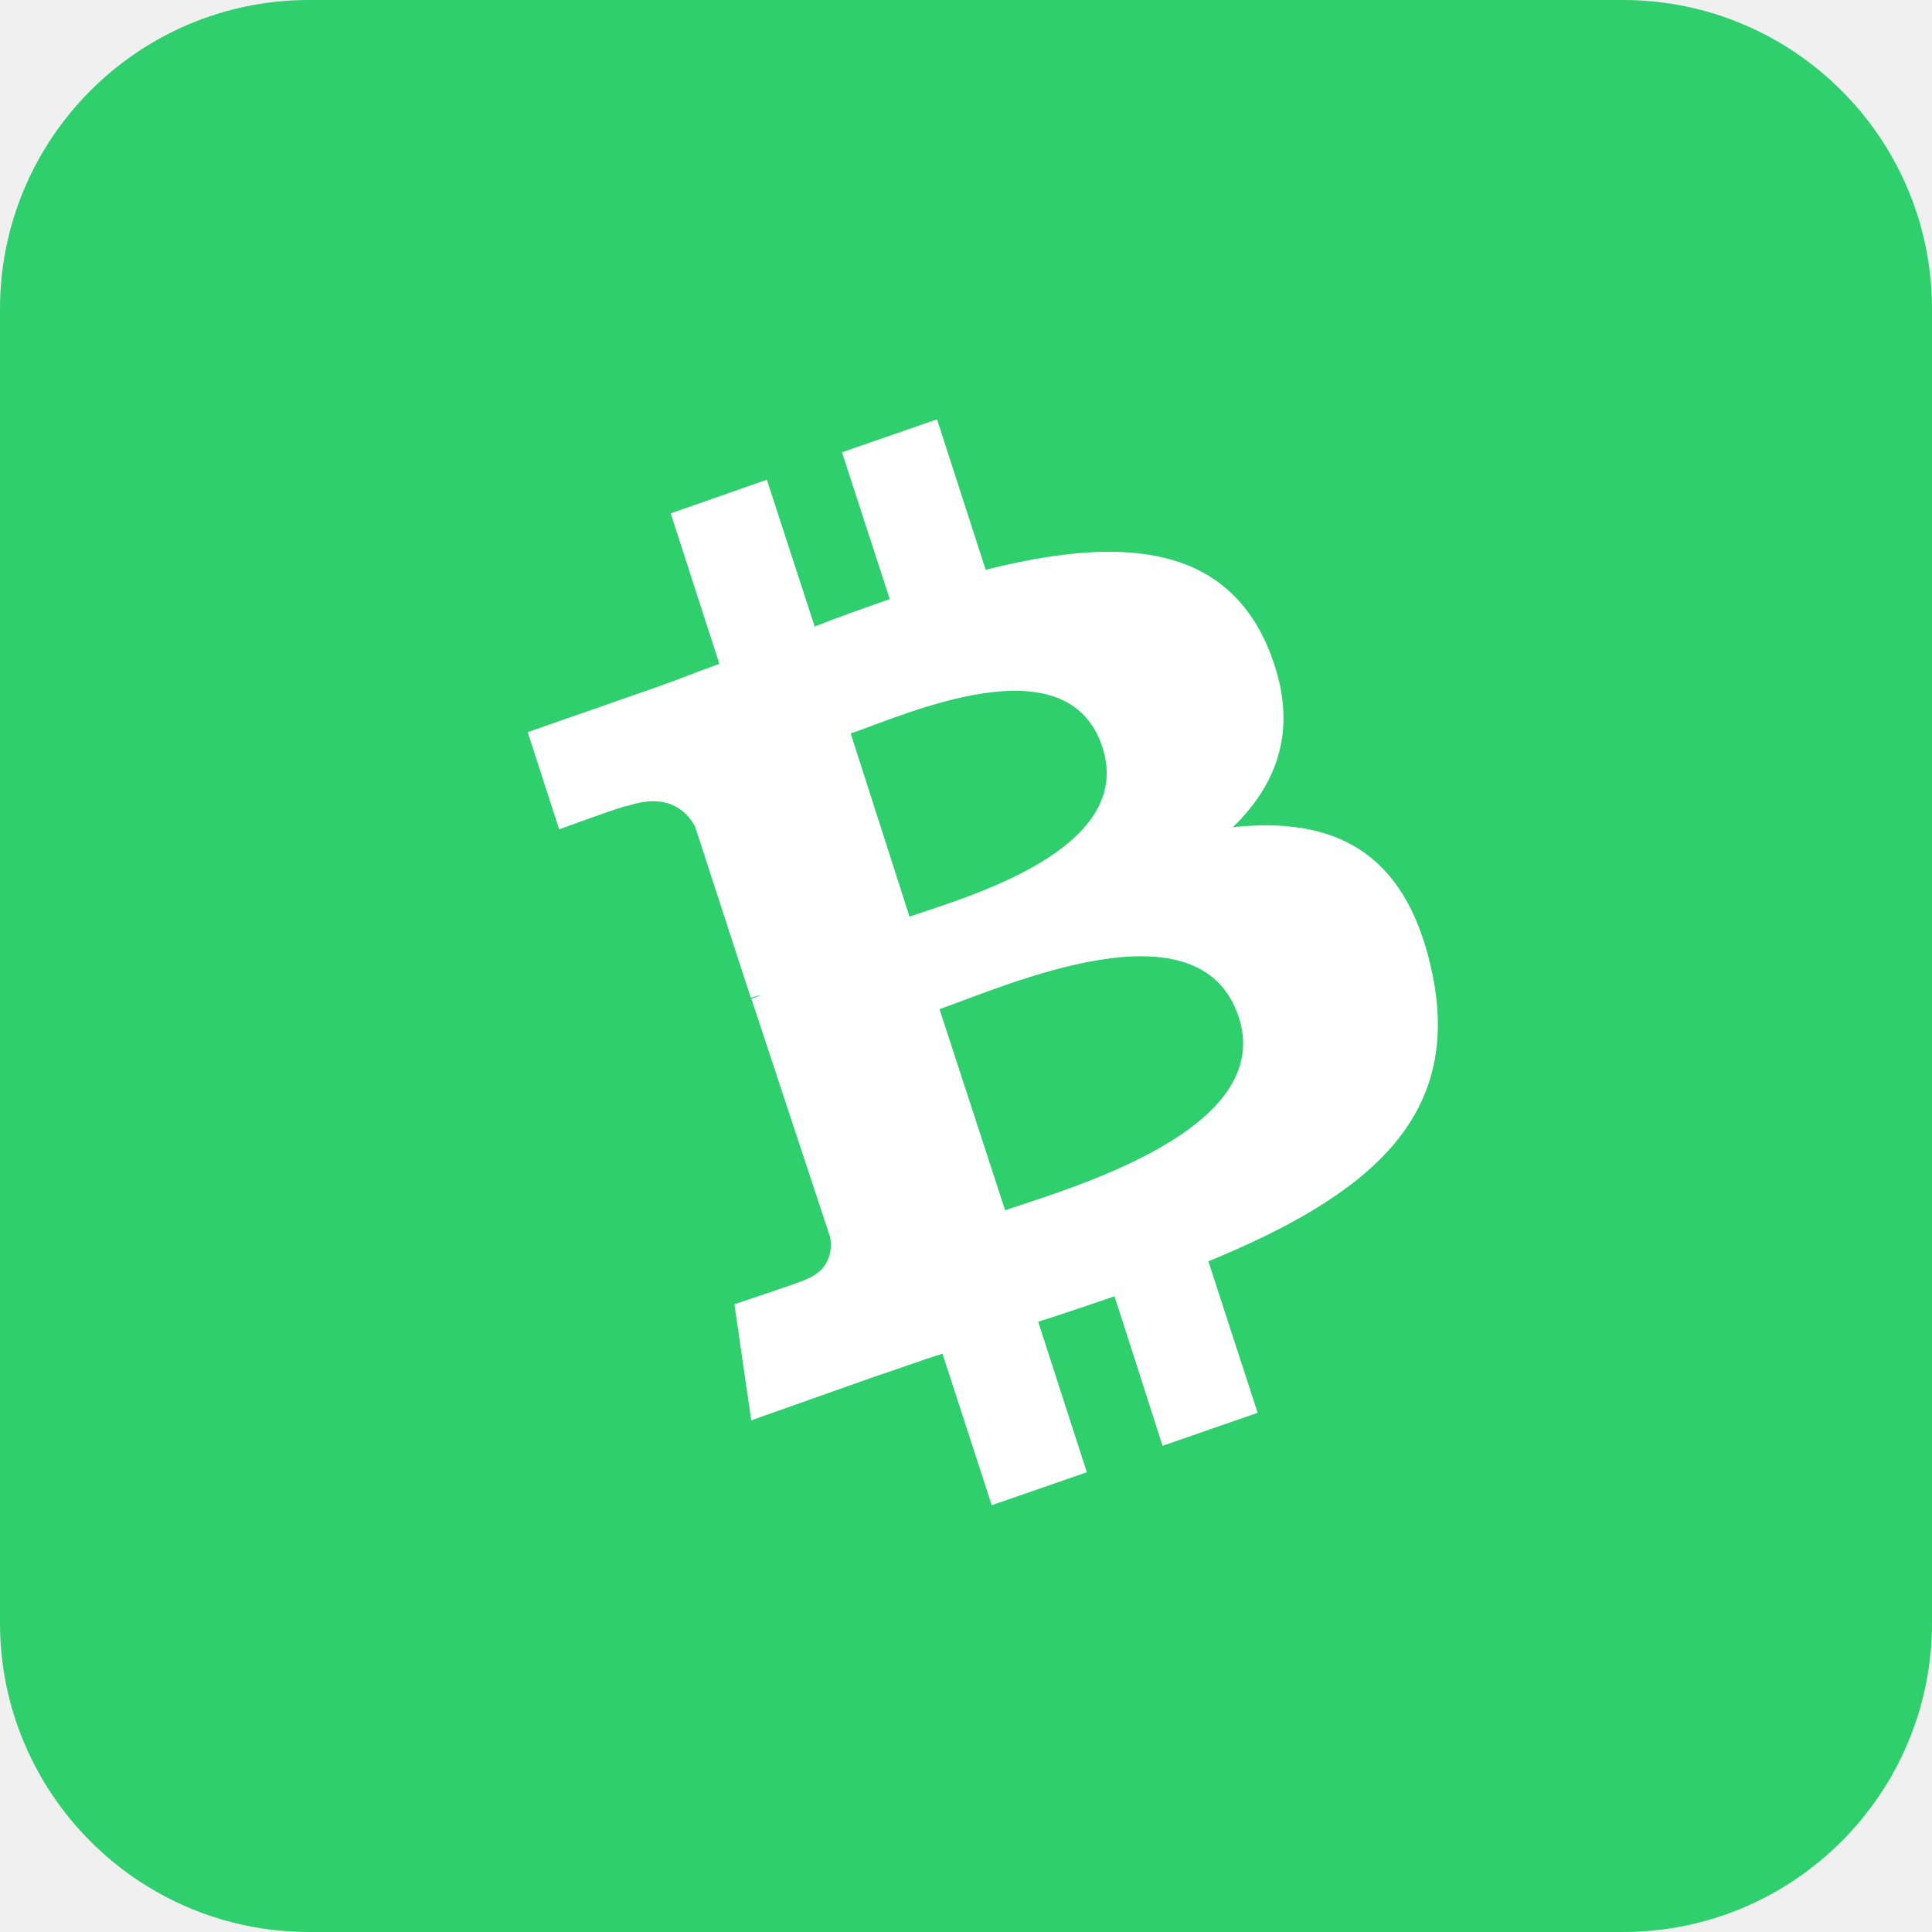
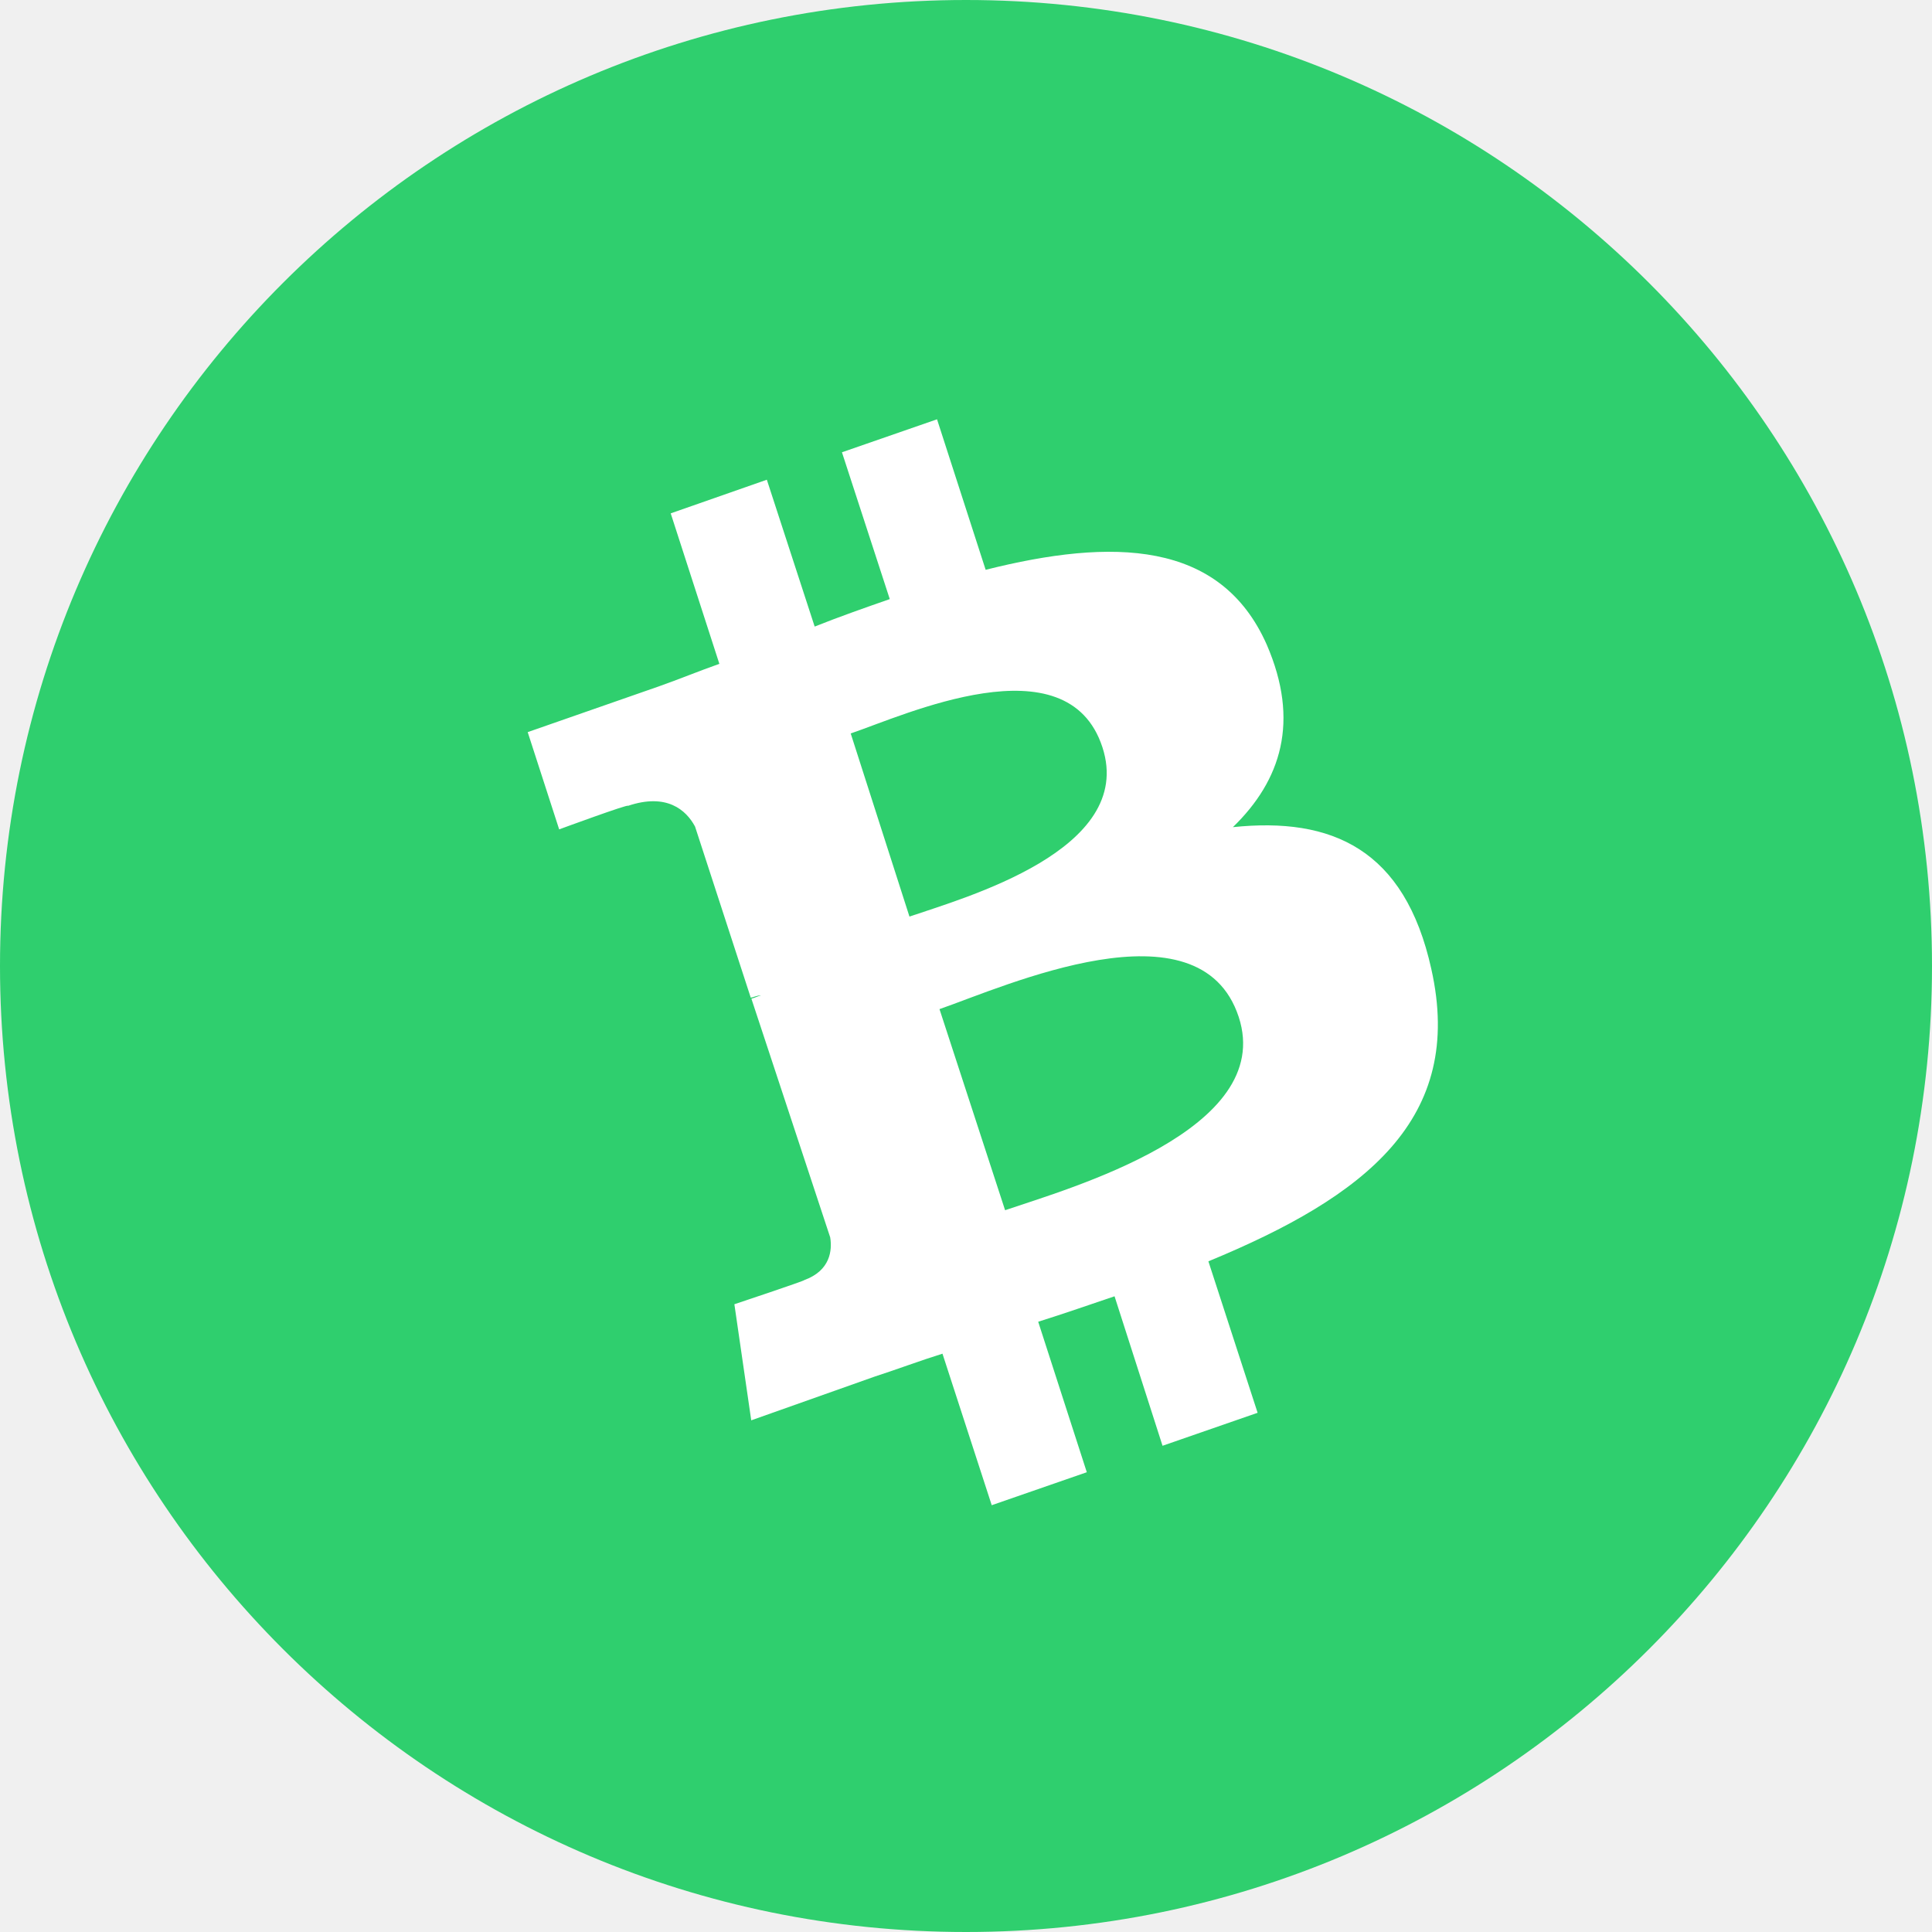
- <svg xmlns="http://www.w3.org/2000/svg" width="50" height="50" viewBox="0 0 50 50" fill="none">
-   <g id="Property 1=BCH">
-     <rect id="Rectangle 3" width="50" height="50" rx="8" fill="#2FCF6E" />
-     <path id="Shape" fill-rule="evenodd" clip-rule="evenodd" d="M28.531 19.34C29.399 22.002 24.941 23.239 23.537 23.721L22.016 18.981C23.393 18.517 27.626 16.557 28.531 19.34ZM32.058 26.319C33.017 29.248 27.667 30.755 26.012 31.321L24.314 26.116C25.996 25.533 31.045 23.242 32.058 26.319ZM25.509 14.746L24.25 10.852L21.79 11.705L23.027 15.505C22.374 15.733 21.721 15.961 21.084 16.215L19.846 12.415L17.358 13.286L18.617 17.181C18.088 17.367 17.577 17.578 17.048 17.764L13.657 18.948L14.471 21.464C14.471 21.464 16.289 20.795 16.251 20.855C17.253 20.518 17.756 20.959 17.988 21.39L19.429 25.819C19.499 25.812 19.582 25.76 19.695 25.761C19.598 25.786 19.543 25.82 19.445 25.846L21.486 32.024C21.539 32.351 21.493 32.883 20.813 33.129C20.856 33.138 19.006 33.754 19.006 33.754L19.442 36.758L22.638 35.626C23.237 35.431 23.819 35.211 24.391 35.034L25.666 38.955L28.127 38.101L26.868 34.206C27.564 33.987 28.218 33.759 28.844 33.548L30.087 37.417L32.547 36.563L31.273 32.643C35.34 30.965 37.915 28.96 37.042 25.076C36.356 21.976 34.468 21.139 31.907 21.407C33.157 20.193 33.643 18.666 32.783 16.683C31.583 13.975 28.785 13.924 25.509 14.746Z" fill="white" />
+ <svg xmlns="http://www.w3.org/2000/svg" xmlns:xlink="http://www.w3.org/1999/xlink" width="50px" height="50px" viewBox="0 0 50 50" version="1.1">
+   <defs>
+     <path d="M25,50 C38.807,50 50,38.807 50,25 C50,11.193 38.807,0 25,0 C11.193,0 0,11.193 0,25 C0,38.807 11.193,50 25,50 Z" id="path-1" />
+   </defs>
+   <g id="Coins/Large/BCH" stroke="none" stroke-width="1" fill="none" fill-rule="evenodd">
+     <mask id="mask-2" fill="white">
+       <use xlink:href="#path-1" />
+     </mask>
+     <use id="Mask" fill="#2FCF6E" xlink:href="#path-1" />
+     <path d="M30.938,22.055 C30.263,24.773 25.828,23.459 24.381,23.124 L25.603,18.299 C27.017,18.634 31.645,19.215 30.938,22.055 L30.938,22.055 Z M30.231,29.842 C29.492,32.835 24.156,31.278 22.453,30.88 L23.771,25.567 C25.506,25.964 31.002,26.697 30.231,29.842 Z M30.809,16.558 L31.806,12.588 L29.267,12.008 L28.303,15.886 C27.628,15.733 26.953,15.581 26.278,15.459 L27.242,11.58 L24.671,11 L23.675,14.97 C23.128,14.848 22.582,14.756 22.035,14.634 L18.532,13.84 L17.889,16.406 C17.889,16.406 19.786,16.802 19.721,16.833 C20.749,17.077 20.942,17.719 20.91,18.207 L19.786,22.727 C19.849,22.758 19.946,22.758 20.043,22.818 C19.946,22.788 19.882,22.788 19.786,22.758 L18.242,29.078 C18.114,29.384 17.793,29.811 17.086,29.659 C17.118,29.689 15.222,29.231 15.222,29.231 L14,32.01 L17.31,32.743 C17.922,32.896 18.532,33.018 19.111,33.17 L18.114,37.171 L20.653,37.751 L21.65,33.782 C22.356,33.965 23.031,34.117 23.675,34.27 L22.678,38.209 L25.217,38.789 L26.214,34.79 C30.552,35.522 33.798,35.186 35.116,31.43 C36.177,28.437 35.02,26.727 32.706,25.597 C34.409,25.231 35.63,24.193 35.952,22.055 C36.37,19.123 34.023,17.596 30.809,16.558 Z" id="Shape" fill="#FFFFFF" mask="url(#mask-2)" transform="translate(25, 24.89474) rotate(-32) translate(-25, -24.89474) " />
  </g>
</svg>
